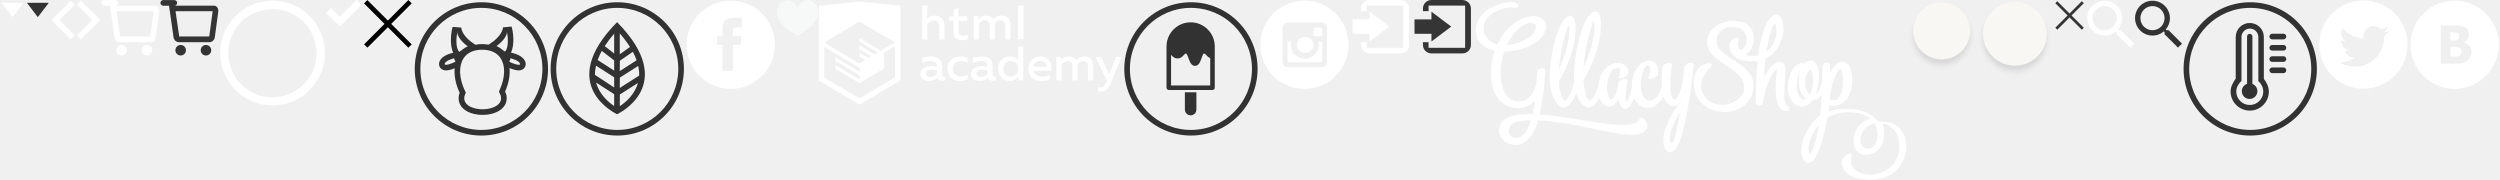
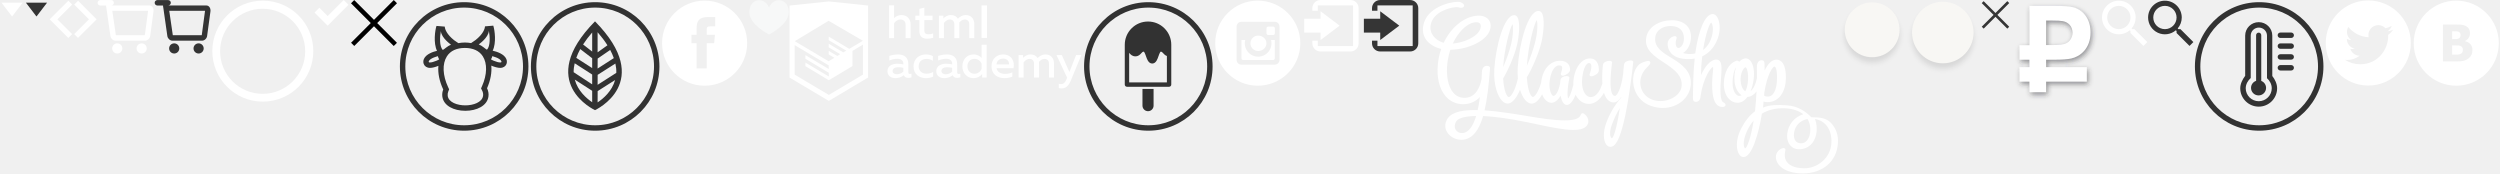
- <svg xmlns="http://www.w3.org/2000/svg" width="889" height="64" viewBox="0 0 889 64">
+ <svg xmlns="http://www.w3.org/2000/svg" width="922" height="64" viewBox="0 0 922 64">
  <svg width="9" height="7" id="arrow-down" x="0">
    <path d="M.556.987h7.802L4.515 6.012h-.123z" fill="#fff" />
  </svg>
  <svg width="9" height="7" id="arrow-down-dark" x="9">
    <path d="M.556.987h7.802L4.515 6.012h-.123z" fill="#333" />
  </svg>
  <svg width="9" height="14" id="arrow-left" x="18">
    <path d="M8.611 1.69L3.164 7.14l5.44 5.44-1.414 1.41L.333 7.13l1.414-1.41h.003L7.197.28z" fill="#fff" />
  </svg>
  <svg width="9" height="14" id="arrow-right" x="27">
    <path d="M.364 1.68L1.778.27l6.858 6.86-1.415 1.41-.002-.002-5.447 5.442-1.415-1.41 5.447-5.448z" fill="#fff" />
  </svg>
  <svg width="21" height="20" id="basket" x="36">
    <path d="M20.576 4.46l-1.204 8.912c-.184.922-1.024 1.635-1.882 1.635H6.61c-.859 0-1.696-.713-1.879-1.635L3.262 3.085c-.146-.732-.157-.976-.137-1.054H1a1 1 0 1 1 0-2h4a1 1 0 0 1 1 1 .99.99 0 0 1-.898.979h13.965c1.105 0 1.773 1.131 1.509 2.45zm-3.173 8.518c-.005 0-.004-.003.004-.014l1.186-8.787s.028-.2.031-.2H5.418l1.313 9zM7.246 15.987a1.874 1.874 0 1 1 0 3.748 1.874 1.874 0 0 1 0-3.748zm9 0a1.874 1.874 0 1 1 0 3.748 1.874 1.874 0 0 1 0-3.748z" fill="#fff" />
  </svg>
  <svg width="21" height="20" id="basket-active" x="57">
    <path d="M20.58 4.46l-1.21 8.912c-.18.922-1.02 1.635-1.88 1.635H6.61c-.86 0-1.7-.713-1.88-1.635L3.26 3.085c-.14-.732-.15-.976-.13-1.055H1a1.001 1.001 0 0 1 0-2h4c.55 0 1 .448 1 1 0 .517-.4.926-.9.98h13.97c1.1 0 1.77 1.131 1.51 2.45zm-3.18 8.518s0-.003.01-.014l1.18-8.788.03-.198H5.42l1.31 9zM7.25 15.986a1.875 1.875 0 1 1-.01 3.75 1.875 1.875 0 0 1 .01-3.75zm9 0a1.875 1.875 0 1 1-.01 3.75 1.875 1.875 0 0 1 .01-3.75z" fill="#343434" />
  </svg>
  <svg width="38" height="38" id="border" x="78">
    <path d="M18.925.24c10.284 0 18.62 8.33 18.62 18.62 0 10.28-8.336 18.62-18.62 18.62C8.642 37.48.306 29.14.306 18.86.306 8.57 8.642.24 18.925.24zM3.173 18.92c0 8.67 7.025 15.69 15.692 15.69 8.666 0 15.691-7.02 15.691-15.69S27.531 3.23 18.865 3.23c-8.667 0-15.692 7.02-15.692 15.69z" fill="#fff" />
  </svg>
  <svg width="12.53" height="9.463" id="check" x="116">
    <path d="M12.53 1.765L6.6 7.696l.001.001-1.765 1.766-.001-.002-.002.002-1.765-1.766.001-.001L0 4.626l1.765-1.765 3.07 3.07L10.765 0z" fill="#fff" />
  </svg>
  <svg width="18" height="17" id="close" x="129">
    <path d="M.451 1.21L1.633.028l7.29 7.29L16.227.012l1.182 1.182-7.304 7.304 7.289 7.29-1.182 1.182-7.29-7.29-7.274 7.275-1.182-1.182L7.74 8.499z" />
  </svg>
  <svg width="48" height="49" id="cow" x="147">
    <path d="M.482 24.5c0 13.09 10.611 23.7 23.701 23.7 13.089 0 23.702-10.61 23.702-23.7S37.272.8 24.183.8C11.093.8.482 11.41.482 24.5zm39.096-.5c-.259.39-.879 1.04-2.127 1.04-.89 0-2.201-.38-3.256-.84.229 2.52-.273 5.4-1.576 8.35.472.95.672 2 .517 3.08-.488 3.38-4.283 5.23-8.524 5.23-4.241 0-8.018-1.85-8.48-5.23-.124-.91.004-1.8.33-2.62-1.443-3.08-2.012-6.09-1.786-8.73-1.019.43-2.228.76-3.065.76-1.248 0-1.868-.65-2.127-1.04-.426-.65-.485-1.46-.162-2.22.812-1.91 3.593-2.74 4.75-3.01l.096-.02c-1.399-2.9-.723-7.6-.197-9.19l3.057.25c.056 1 .766 2.88 3.436 5.01l1.585 1.09c.751-.14 1.537-.23 2.397-.23.818 0 1.57.08 2.289.21l1.692-1.16c2.67-2.13 3.38-4.01 3.435-5.01l3.058-.26c.528 1.6 1.207 6.35-.224 9.24l.294.07c1.157.27 3.937 1.1 4.75 3.01.323.76.265 1.57-.162 2.22zm-21.772-3.21c-1.752 2.75-1.578 7 .467 11.37l.367.78-.318.8a3.209 3.209 0 0 0-.208 1.62c.329 2.41 3.599 3.5 6.498 3.5 2.907 0 6.196-1.1 6.545-3.52a3.177 3.177 0 0 0-.33-1.9l-.416-.84.378-.86c1.878-4.25 1.97-8.37.244-11.02-1.297-1.99-3.575-3.04-6.587-3.04-3.05 0-5.346 1.07-6.64 3.11zm1.523-4.32s-3.595-2.48-3.735-5.02c-.404 2.18-.584 5.62.705 6.99.644-.33 1.66-1.41 3.03-1.97zm13.263 1.87c1.289-1.37 1.108-4.81.705-6.98-.141 2.54-3.736 5.01-3.736 5.01 1.371.57 2.386 1.65 3.031 1.97zm5.307 4.23c-.503-1.19-3.361-1.85-3.361-1.85-.118.56-.148.68-.474 1.15.681.56 4.338 1.88 3.835.7zm-23.39-1.85s-2.859.66-3.362 1.85c-.502 1.18 3.155-.14 3.835-.7-.325-.47-.355-.59-.473-1.15zm9.674 25.48c-11.966 0-21.701-9.73-21.701-21.7 0-11.97 9.735-21.7 21.701-21.7 11.966 0 21.702 9.73 21.702 21.7 0 11.97-9.736 21.7-21.702 21.7z" fill="#323232" />
  </svg>
  <svg width="49" height="49" id="eco" x="195">
    <path d="M.798 24.5c0 13.09 10.612 23.7 23.702 23.7C37.589 48.2 48.2 37.59 48.2 24.5S37.59.8 24.5.8C11.41.8.798 11.41.798 24.5zm23.64 16.12s-22.24-10.18 0-32.75c22.24 22.57 0 32.75 0 32.75zm7.515-17.18l-6.537 4.16-.02 3.68 6.894-4.41c.046-1.11-.078-2.26-.337-3.43zM23.396 37.7v-4.21l-6.417-4.13c1.106 4.14 4.316 6.93 6.417 8.34zm8.463-8.2l-6.443 4.1-.02 4.16c2.07-1.36 5.305-4.11 6.463-8.26zm-15.296-2.87l6.833 4.48v-3.62l-6.453-4.15c-.255 1.12-.402 2.22-.38 3.29zm6.833-1.52v-3.63l-4.4-3.38a21.745 21.745 0 0 0-1.464 3.24zm2.02-3.51l-.02 3.68 5.98-3.85a21.74 21.74 0 0 0-1.336-3.01zm-.02-2.3l3.63-2.6c-.988-1.57-2.198-3.17-3.63-4.82zm-2-.28v-7.04a39.181 39.181 0 0 0-3.356 4.42zM24.5 46.2c-11.967 0-21.701-9.73-21.701-21.7 0-11.97 9.734-21.7 21.7-21.7 11.967 0 21.702 9.73 21.702 21.7 0 11.97-9.735 21.7-21.701 21.7z" fill="#323232" />
  </svg>
  <svg width="32" height="32" id="facebook" x="244">
    <path d="M15.865.23c8.666 0 15.691 7.02 15.691 15.69s-7.025 15.69-15.691 15.69C7.198 31.61.173 24.59.173 15.92S7.198.23 15.865.23zm.773 24.99v-9.29h2.743l.285-3.09h-3.028l.005-1.86c0-.89.085-1.26 1.367-1.26h1.764V6.3h-2.792c-3.294 0-4.082 1.54-4.082 4.34v2.2h-1.889v3.09H12.9v9.29z" fill="#fff" />
  </svg>
  <svg width="15" height="13" id="favorite" x="276">
    <path d="M7.606 12.73l.019-.01.019.01s0-.007.003-.02c.583-.297 7.244-3.782 7.244-8.2 0-5.102-5.435-5.931-7.266-1.78C5.794-1.42.359-.591.359 4.51c0 4.418 6.66 7.903 7.244 8.2l.003.02z" fill="#f7f8f8" />
  </svg>
  <svg width="108" height="38" id="htmlAcademy" x="291">
    <path d="M105.868 20.3h1.935l-3.888 9.42c-.899 2.16-2.074 2.89-3.336 2.89-.362 0-.725-.06-1.089-.14v-1.58c.277.09.571.13.847.13.899 0 1.573-.64 2.057-1.94l.173-.41-3.941-8.37h1.971l2.799 6.26zm-50.596-6.23V5.78h1.642v1.03c.449-.5 1.417-1.26 2.765-1.26 1.245 0 2.109.52 2.593 1.33.725-.72 1.693-1.33 2.903-1.33 2.195 0 3.146 1.63 3.146 3.34v5.18h-1.85V8.94c0-1.07-.639-1.75-1.642-1.75-.915 0-1.624.61-2.056 1.13.017.19.035.38.035.57v5.18h-1.85V8.94c0-1.07-.639-1.75-1.642-1.75-1.002 0-1.763.73-2.195 1.28v5.6zm29.39 14.53v-8.3h1.642v1.04c.449-.5 1.417-1.26 2.765-1.26 1.244 0 2.108.51 2.592 1.33.726-.73 1.694-1.33 2.904-1.33 2.194 0 3.145 1.62 3.145 3.33v5.19h-1.849v-5.14c0-1.07-.64-1.74-1.642-1.74-.916 0-1.625.6-2.056 1.12.017.19.034.38.034.57v5.19h-1.849v-5.14c0-1.07-.64-1.74-1.642-1.74-1.002 0-1.763.72-2.195 1.28v5.6zM72.875 16.5v12.1h-1.659v-1.32c-.64.81-1.625 1.54-3.18 1.54-2.506 0-4.113-1.99-4.113-4.37 0-2.39 1.607-4.37 4.113-4.37 1.452 0 2.419.64 2.99 1.29V16.5zM38.734 1.97v4.72a3.782 3.782 0 0 1 2.678-1.14c2.092 0 3.422 1.42 3.422 3.39v5.13h-1.849V9.18c0-1.35-.83-1.99-1.935-1.99-1.055 0-1.85.71-2.316 1.39v5.49h-1.85V1.97zm23.875 25.31c.19 0 .38-.05.553-.1v1.33c-.345.14-.76.21-1.175.21-.76 0-1.365-.3-1.659-.97-.812.66-1.832 1.07-3.128 1.07-1.504 0-2.904-.83-2.904-2.54 0-2.13 1.971-2.78 3.699-2.78.708 0 1.503.1 2.16.24v-.29c0-1.04-.76-1.77-2.178-1.77-1.227 0-2.246.31-2.989.64v-1.69c.657-.23 1.849-.55 3.18-.55 2.35 0 3.836 1.12 3.836 3.63v2.97c0 .46.277.6.605.6.328 0 0 0 0 0zm-18.008 0c.19 0 .38-.05.553-.1v1.33c-.346.14-.761.21-1.175.21-.761 0-1.366-.3-1.66-.97-.812.66-1.831 1.07-3.128 1.07-1.503 0-2.903-.83-2.903-2.54 0-2.13 1.97-2.78 3.698-2.78.709 0 1.504.1 2.161.24v-.29c0-1.04-.761-1.77-2.178-1.77a7.36 7.36 0 0 0-2.99.64v-1.69c.657-.23 1.85-.55 3.18-.55 2.351 0 3.837 1.12 3.837 3.63v2.97c0 .46.277.6.605.6.328 0 0 0 0 0zm5.297-24.46v2.96h3.008V7.4h-3.008v3.8c0 1.09.501 1.45 1.573 1.45.605 0 1.158-.12 1.676-.32v1.59c-.622.22-1.417.36-2.229.36-1.608 0-2.852-.8-2.852-2.73V7.4H46.58V5.78h1.486V3.27zm28.974 17.26c3.301 0 4.442 2.66 3.906 5.06h-6.239c.208 1.49 1.659 2.11 3.18 2.11 1.002 0 1.918-.24 2.627-.59v1.59c-.76.36-1.815.57-2.973.57-2.54 0-4.701-1.45-4.701-4.37 0-3.01 2.282-4.37 4.2-4.37 1.918 0 0 0 0 0zm-28.378 0c.933 0 1.832.2 2.558.64v1.69c-.605-.43-1.452-.69-2.299-.69-1.468 0-2.955.78-2.955 2.73 0 1.88 1.434 2.73 2.921 2.73.881 0 1.763-.26 2.419-.64v1.71c-.795.38-1.693.57-2.748.57-2.212 0-4.476-1.35-4.476-4.3 0-3.1 2.368-4.44 4.58-4.44zm15.295 4.37c0 1.62 1.089 2.75 2.575 2.75 1.297 0 2.247-.83 2.644-1.75v-2.02c-.397-.9-1.347-1.73-2.644-1.73-1.486 0-2.575 1.12-2.575 2.75zM71 14V2h2v12zM38.189 26.16c0 .81.726 1.23 1.555 1.23.882 0 1.746-.33 2.403-.99V25c-.501-.1-1.21-.21-1.798-.21-1.054 0-2.16.33-2.16 1.37zm18.008 0c0 .81.726 1.23 1.556 1.23.881 0 1.745-.33 2.402-.99V25c-.501-.1-1.21-.21-1.797-.21-1.055 0-2.161.33-2.161 1.37zm20.325-2.4h4.597c.104-.73-.346-2.15-2.16-2.15-1.245 0-2.368.75-2.437 2.15zM29.155 2.05V28.6l-14.484 8.61L.187 28.6V2.05L14.671.53l.152.02zm-1.894 14.41l-3.884 2.31v4.29h.01v1.31l-8.716 5.22-8.633-5.19.012-1.31 8.631 5.13-.021-1.39-8.634-5.18.013-1.32 8.599 5.12-.021-1.35-12.535-7.46v10.88l12.589 7.49 12.59-7.49zM14.6 7.67L2.109 15.18l12.473 7.41 2.133-1.28-2.094-1.23.013-1.31 3.19 1.88.024-.02.997-.66-4.224-2.52.013-1.31 5.351 3.18.92-.54.14-.08.057-.03-6.481-3.86.013-1.31 7.582 4.51 1.59-.94 3.444-2.03z" fill="#fff" />
  </svg>
  <svg width="49" height="49" id="ice-cream" x="399">
    <path d="M24.5.8C37.589.8 48.2 11.41 48.2 24.5S37.59 48.2 24.5 48.2C11.41 48.2.799 37.59.799 24.5S11.409.8 24.499.8zm5.954 9.65a8.516 8.516 0 0 0-6.063-2.51c-2.291 0-4.445.89-6.064 2.51a8.511 8.511 0 0 0-2.512 6.06v14.68c0 .45.362.81.81.81h15.532c.446 0 .809-.36.809-.81V16.51c0-2.29-.892-4.44-2.512-6.06zm.894 19.93H17.433V19.49c.045.05.092.1.143.16.43.47 1.017 1.13 2.154 1.13s1.726-.66 2.155-1.13c.37-.42.55-.6.946-.6.023.01.136.09.309.43.172.33.333.79.488 1.22.203.58.414 1.17.697 1.65.424.72.968 1.08 1.618 1.08.65 0 1.195-.36 1.62-1.08.282-.48.492-1.07.696-1.65.155-.43.316-.89.489-1.22.172-.34.285-.42.308-.43.395 0 .576.18.946.6.314.34.712.79 1.346 1zm-9.006 8.58c0 1.13.917 2.05 2.049 2.05 1.131 0 2.049-.92 2.049-2.05V32.8h-4.098zm23.86-14.46c0-11.97-9.736-21.7-21.702-21.7-11.967 0-21.701 9.73-21.701 21.7 0 11.97 9.734 21.7 21.7 21.7 11.967 0 21.702-9.73 21.702-21.7z" fill="#323232" />
  </svg>
  <svg width="32" height="32" id="instagram" x="448">
    <path d="M15.865.23c8.666 0 15.691 7.02 15.691 15.69s-7.025 15.69-15.691 15.69S.173 24.59.173 15.92 7.2.23 15.865.23zm6.271 23.61c.964 0 1.745-.78 1.745-1.75V9.78c0-.96-.781-1.74-1.745-1.74H9.81c-.964 0-1.745.78-1.745 1.74v12.31c0 .97.78 1.75 1.744 1.75zm.005-9.1v6.78c0 .34-.274.61-.612.61H10.464a.609.609 0 0 1-.611-.61v-6.78h1.38a4.927 4.927 0 0 0 4.764 6.16 4.927 4.927 0 0 0 4.764-6.16h1.38zm-6.143-1.61c1.567 0 3.066 1.15 3.066 2.84s-1.499 2.84-3.066 2.84a2.838 2.838 0 0 1-2.839-2.84c0-1.57 1.27-2.84 2.839-2.84zm3.697-3.31h1.865c.338 0 .611.27.611.61v1.86c0 .34-.273.61-.611.61h-1.865a.609.609 0 0 1-.611-.61v-1.86c0-.34.274-.61.611-.61z" fill="#fff" />
  </svg>
  <svg width="22" height="19" id="login" x="480">
    <path d="M4 3.969v-.96a3 3 0 0 1 3-3h11.059a3 3 0 0 1 3 3v12.977a3 3 0 0 1-3 3H7a3 3 0 0 1-3-3V15h2v2h13V2H6v1.969zM.995 6.9h6.029V4.158l7.027 5.3-7.027 5.3v-2.743H.995z" fill="#fff" />
  </svg>
  <svg width="22" height="19" id="login-active" x="502">
    <path d="M4 3.968v-.96a3 3 0 0 1 3-3h11.059a3 3 0 0 1 3 3v12.977a3.001 3.001 0 0 1-3 3.001H7a3 3 0 0 1-3-3.001V15h2v2h13V1.999H6v1.969zM.995 6.901h6.029V4.158l7.027 5.3-7.027 5.299v-2.743H.995z" fill="#353535" />
  </svg>
  <svg width="154" height="64" id="logo" x="524">
    <path d="M60.332 42.056c-.238-.178-.425-.317-.671-.317-.402 0-.559.339-.662.562-.053.114-.125.269-.245.473-.596 1.076-2.532 1.622-5.755 1.622-3.766 0-8.777-.758-13.18-1.5-5.3-.903-11.343-1.862-16.306-2.207.906-3.967 1.569-9.097 2.025-15.684 0-.594-.904-.727-1.22-.727-.4 0-1.708.165-1.786 2.288l-.132 2.548c-.466 2.513-1.867 6.76-6.016 6.963a5.159 5.159 0 0 1-.277.007c-1.628 0-3-.62-4.082-1.842-1.966-2.222-2.794-6.368-2.215-11.088.205-1.638.558-3.21 1.078-4.793 6.623-.153 12.936-3.16 14.472-6.93.592-1.443.52-2.882-.195-3.95-.9-1.34-2.717-1.935-4.95-1.635-4.624.597-9.215 4.48-11.788 9.94-2.911-.824-5.416-3.298-4.78-6.646.917-4.905 7.432-6.508 9.575-6.508.412 0 .582.054.626.07.287.11.617.17.93.17.634 0 1.07-.246 1.162-.659.163-.72-.817-1.186-1.194-1.366-.257-.115-.634-.172-1.152-.172C10.674.675 2.25 2.713.938 9.277c-.395 1.974-.086 3.731.918 5.221 1.133 1.682 3.177 2.957 5.665 3.55-.596 1.66-1.007 3.508-1.224 5.504-.54 4.97.538 9.365 2.956 12.06 1.657 1.846 3.872 2.822 6.408 2.822l.302-.005c2.278-.107 4.261-1.009 5.819-2.626-.225 1.796-.496 3.377-.823 4.789a50.074 50.074 0 0 0-1.064-.012c-5.93 0-9.245 1.228-10.428 3.857-.681 1.459-.582 3.008.28 4.364 1.07 1.68 3.118 2.765 5.22 2.765.323 0 .646-.027.967-.08 3.221-.576 5.467-3.344 7.048-8.7 4.364.208 9.853.984 16.325 2.305.975.202 1.958.412 2.939.621 5.341 1.137 10.386 2.21 14.055 2.21 2.11 0 3.573-.365 4.466-1.112.892-.725 1.052-1.587 1.03-2.182-.039-.973-.619-1.986-1.465-2.572zm18.025-19.293l-.15-.192c-.154-.197-.416-.288-.823-.288-.87 0-2.3.415-2.427 1.511-.122.765-.25 2.066-.342 3.452-.654 5.235-2.203 8.13-3.025 8.13a.924.924 0 0 1-.733-.34c-1.068-1.212-1.183-5.218-.34-11.9l.016-.271-.15-.173c-.151-.174-.397-.255-.775-.255-.882 0-2.33.42-2.46 1.553-.27 2.59-.334 4.886-.19 6.827-.592 1.903-1.921 4.984-4.317 4.984-.617 0-1.207-.272-1.705-.787-1.004-1.038-1.559-2.961-1.485-5.14.162-3.704 1.283-6.605 2.553-6.605.41 0 .574.163.66.286.403.57.227 1.958-.153 3.028l-.085.227c-.176.467-.292.775-.088 1.071.09.128.292.35.904.215.746-.14 2.268-.94 2.4-1.938.042-.56.092-2.48-1.028-3.689-.568-.611-1.317-.92-2.228-.92-3.25 0-5.89 3.796-6.141 8.84-.011.322-.008.635.005.94-.887 3.468-1.615 4.68-1.902 4.939-.238-.398-.552-2.322.433-7.49l.014-.279-.15-.173c-.161-.185-.443-.276-.864-.276-.966 0-2.091.441-2.279 1.416a7.63 7.63 0 0 0-.102.873l-.025.316c-.552 3.1-1.664 4.721-2.477 4.721-.122 0-.283-.102-.44-.28-.668-.755-1.244-2.725-.93-5.268.409-3.416 1.795-5.71 3.449-5.71.506 0 .845.11 1.007.331.23.313.202.94-.076 1.838l-.05.135c-.211.568-.338.91-.116 1.23.092.13.355.348.896.233.751-.14 2.27-1.026 2.4-2.031.054-.927-.237-1.778-.82-2.396-.458-.484-1.325-1.061-2.86-1.061-2.827 0-6.365 2.138-7.02 8.196-1.06 3.52-2.406 5.16-2.982 5.16-.762 0-1.956-2.253-2.253-7.256 1.849-3.023 4.26-8.364 5.368-12.885.824-3.547 1.376-9.307.024-11.01-.367-.462-.795-.559-1.09-.559-3.948 0-7.128 12.154-7.67 20.869a27.24 27.24 0 0 0 .058 4.036c-.884 4.186-2.55 6.853-3.316 6.853-.716 0-1.839-2.136-2.122-6.88 1.76-2.882 4.057-7.966 5.112-12.273.786-3.384 1.31-8.88.018-10.508-.356-.447-.77-.541-1.057-.541-3.774 0-6.811 11.589-7.328 19.898-.348 6.01 1.305 10.023 2.826 11.634.66.7 1.382 1.07 2.085 1.07 1.841 0 3.5-2.5 4.574-5.107.962 3.124 2.596 5.128 4.281 5.128 1.282 0 2.661-1.237 3.876-3.44.728 2.058 2.158 3.127 3.394 3.127.054 0 .108-.003.17-.007 1.179-.104 2.307-1.016 3.258-2.607.384 2.143 1.215 3.415 2.297 3.415 1.318 0 2.428-1.844 3.23-3.771 1.008 2.095 2.836 3.39 4.913 3.39 2.065 0 4.04-1.473 5.54-4.09.923 3.043 2.593 3.538 3.58 3.538.982 0 1.945-.712 2.814-2.05l-.03.278a29.309 29.309 0 0 0-5.63 9.629c-1.05 2.935-1.025 6.062.062 7.606.42.595.972.91 1.596.91 1.85 0 4.65-2.534 7.58-24.438a156.7 156.7 0 0 0 .796-6.653zm72.895 22.564c-1.742-1.855-4.228-2.08-7.003-2.08h-.236c-1.893-2-4.913-4.154-8.977-4.4-3.495-.227-6.363-.225-8.835.831.083-.669.152-1.546.209-2.224.518.208 1.058.21 1.635.21 3.068 0 6.287-2.584 6.567-8.248.133-3.125-.38-5.41-1.485-6.563-.536-.559-1.208-.867-1.943-.867-1.646 0-3.188 1.443-4.394 4.055a109.86 109.86 0 0 0-.011-.77c-.008-.478-.015-.871-.015-1.313 0-1.105-.053-1.731-1.137-1.731-.39 0-.784.175-1.081.48-.293.302-.636.884-.606 1.939.027 1.384.032 2.785.017 4.281-.5 2.245-1.406 4.01-2.34 4.697.501-1.186.874-2.61 1.113-4.254.416-3.022-.042-5.637-1.227-6.996-.568-.652-1.254-.948-1.986-.818-.845.152-1.546.605-2.11 1.259-.202-.405-.723-.559-1.251-.341-2.581 1.022-4.222 4.027-4.39 8.038-.101 2.49.569 4.615 1.886 5.987.883.92 1.972 1.405 3.153 1.405 1.361 0 2.652-.767 3.656-2.164 1.196-.036 2.365-.745 3.352-2.005-.119 2.493-.31 4.94-.566 7.296-2.012 1.485-3.711 3.627-5.192 6.54-1.982 3.934-1.764 7.546-.722 9.24.443.719 1.039 1.114 1.677 1.114 3.089 0 5.571-8.574 6.778-16.015 2.368-1.427 5.19-2.1 8.432-1.97 2.786.102 5.165.87 6.81 2.184-3.228 1.042-5.45 3.689-5.887 7.092-.23 1.737.179 3.352 1.123 4.43.85.97 2.04 1.467 3.51 1.394 1.745-.079 3.25-.773 4.354-2.008 1.363-1.523 2.02-3.786 1.849-6.372a9.2 9.2 0 0 0-.605-2.766c3.908.64 6.258 3.985 6.055 8.758-.277 5.81-5.351 9.407-9.894 9.407-2.997 0-5.196-.734-6.357-2.12-1.053-1.257-1.054-2.751-.873-3.772.029-.144.058-.27.083-.378.089-.383.158-.687-.052-.95a.644.644 0 0 0-.531-.238c-.096 0-.204.014-.386.055-1.232.36-2.479 1.573-2.479 3.194 0 2.937 3.13 6.1 10.002 6.1 7.138 0 12.435-4.33 12.885-11.1.197-3.13-.717-5.544-2.575-7.523zm-39.663-7.586c-.706-.257-1.436-1.93-.902-8.443.288-3.707.407-5.85-.485-6.815-.314-.338-.732-.51-1.243-.51-2.142 0-4.206 2.606-5.643 5.731a62.81 62.81 0 0 1 .461-6.926c2.198-1.029 3.92-2.765 5.118-5.162 1.819-3.575 1.584-7.381.411-9.294-.453-.74-1.043-1.147-1.662-1.147-2.716 0-5.229 5.687-6.433 14.522a8.746 8.746 0 0 1-3.616.078 5.491 5.491 0 0 1-.89-.236c1.645-1.01 2.795-3.107 2.914-5.475.119-1.785-.37-3.341-1.413-4.498-1.163-1.29-2.982-2.016-5.263-2.1-.119-.005-.24-.007-.361-.007-4.451 0-9.152 2.405-9.529 6.991-.385 4.035 3.193 6.385 6.653 8.659l.694.457c3.307 2.218 6.235 4.527 5.763 8.347-.383 3.135-4.333 5.658-8.542 5.332-2.141-.168-3.986-1.078-5.196-2.563-1.162-1.427-1.67-3.255-1.432-5.144.266-1.975 1.129-3.487 3.093-5.41.374-.4.694-.83.507-1.26-.076-.174-.263-.487-.986-.381-.592.084-2.424.682-3.02 1.227-1.698 1.538-2.18 3.661-2.285 5.178-.237 4.214 1.929 9.557 8.814 10.745.692.118 1.396.179 2.091.179 5.606 0 10.063-3.778 10.369-8.787.271-4.696-3.352-7.34-6.772-9.45l-.375-.227c-3.318-2.01-6.453-3.908-5.965-7.635.385-2.85 3.109-4.125 5.637-4.125.179 0 .358.006.539.018 2.803.18 4.368 1.782 4.409 4.512.015 1.247-.377 2.397-1.047 3.075-.316.32-.675.503-.984.503-.446 0-.71-.385-.833-.659a3.925 3.925 0 0 1-.063-2.18l.081-.25c.147-.452.245-.75.039-1.034a.641.641 0 0 0-.54-.253c-.099 0-.214.014-.389.052-.862.215-2.184 1.076-2.288 2.588-.086 2.378 1.342 5.12 5.606 5.689 1.499.209 2.996.194 4.374-.04-.272 2.5-.447 5.15-.521 7.89-.034 1.627-.061 2.582-.081 3.298-.03 1.081-.046 1.618-.046 3.075 0 1.246.184 1.689 1.222 1.689.569 0 1.547-.478 1.596-2.208 1.03-6.823 3.849-10.595 4.576-10.633.133.197.031 1.196-.06 2.078-.098.95-.22 2.13-.25 3.55-.125 5.843 1.006 8.811 3.452 9.075 1.211.15 1.437-.403 1.482-.624.033-.153.075-.68-.786-1.062zM39.112 24.263c.359-6.57 2.573-15.468 3.662-16.826.321.863.396 4.25-.656 8.299-.591 2.397-1.78 5.738-3.006 8.527zm-8.742.488c.36-6.165 2.416-14.455 3.45-15.846.29.88.341 4.074-.64 7.848-.555 2.25-1.661 5.37-2.81 7.998zM142.29 51.94c-.566.6-1.27.916-2.038.916l-.106-.002c-.813-.016-1.452-.297-1.901-.837-.593-.714-.801-1.822-.583-3.126.4-2.603 2.284-4.494 4.95-5.001.598.962.938 2.084 1.012 3.342.118 1.967-.37 3.683-1.334 4.708zM128.003 35.63c-.599 0-1.048-.125-1.394-.39l.064-1.027c1.053-6.795 3.108-9.673 3.748-9.673.034 0 .121 0 .244.132.457.486.869 2.161.657 5.4-.248 3.48-1.49 5.558-3.319 5.558zM16.243 48.89a3.357 3.357 0 0 1-1.092.189c-1.002 0-1.873-.485-2.33-1.297-.488-.866-.403-1.964.23-3.01.542-.876 2.266-1.913 7.354-1.997-1.041 3.441-2.442 5.497-4.162 6.115zm57.137-9.035c-1.115 7.679-2.341 10.906-2.905 11.133-.07-.007-.19-.076-.31-.25-.466-.67-.615-2.328.368-4.973a35.702 35.702 0 0 1 2.847-5.91zm46.285 14.865c-.098-.012-.193-.09-.281-.232-.485-.786-.561-3.245 1.219-6.806a15.333 15.333 0 0 1 2.143-3.214c-1.039 6.636-2.498 9.968-3.081 10.252zm-15.569-36.297c.975-6.274 2.444-9.839 2.989-10.085.034.01.158.105.292.409.457 1.033.641 3.76-.816 6.673-.63 1.26-1.456 2.266-2.465 3.003zm12.198 6.367c-.587 1.599-.773 3.568-.58 5.411.22 2.192 1.204 4.026 2.586 4.921a1.721 1.721 0 0 1-.858.255c-.512 0-.926-.322-1.183-.592-.904-.949-1.385-2.72-1.286-4.74.094-2.294.582-4.185 1.321-5.255zm4.381 4.739c-.12 2.045-.576 3.342-1.008 4.13-1.171-.72-1.665-2.502-1.726-3.914-.126-2.524.94-4.695 1.789-4.939.071 0 .149.068.203.126.468.498.899 2.148.742 4.597zM19.575 8.28a4.79 4.79 0 0 1 .835-.082c.5 0 1.166.107 1.497.618.326.503.28 1.312-.12 2.21-1.309 2.744-6.05 4.725-10.004 5.039 1.955-4.17 5.024-7.258 7.791-7.785z" fill="#fff" />
  </svg>
  <svg width="24.23" height="25.115" id="range-marker" x="678">
    <defs>
      <filter id="a" width="200%" height="200%" x="-50%" y="-50%">
        <feGaussianBlur stdDeviation="1" result="SvgjsFeGaussianBlur1033Out" in="SourceGraphic" />
      </filter>
    </defs>
    <path d="M726.84 2271.88c5.586 0 10.115 4.53 10.115 10.12 0 5.59-4.529 10.11-10.115 10.11-5.587 0-10.115-4.52-10.115-10.11s4.528-10.12 10.115-10.12z" fill-opacity=".1" filter="url(#a)" transform="translate(-714.385 -2269)" />
    <path d="M12.455.88C18.041.88 22.57 5.41 22.57 11c0 5.59-4.529 10.11-10.115 10.11C6.868 21.11 2.34 16.59 2.34 11S6.868.88 12.455.88z" fill="#f8f7f4" />
  </svg>
  <svg width="26.701" height="27.35" id="range-marker-hover" x="703">
    <defs>
      <filter id="a" width="200%" height="200%" x="-50%" y="-50%">
        <feGaussianBlur stdDeviation="1" result="SvgjsFeGaussianBlur1039Out" in="SourceGraphic" />
      </filter>
    </defs>
    <path d="M629.16 2270.65c6.269 0 11.351 5.08 11.351 11.35s-5.082 11.35-11.351 11.35c-6.268 0-11.35-5.08-11.35-11.35s5.082-11.35 11.35-11.35z" fill-opacity=".1" filter="url(#a)" transform="translate(-615.65 -2268)" />
    <path d="M13.51.65C19.78.65 24.861 5.73 24.861 12s-5.082 11.35-11.35 11.35C7.241 23.35 2.16 18.27 2.16 12S7.241.65 13.51.65z" fill="#f8f7f4" />
  </svg>
  <svg width="12" height="11" id="remove" x="730">
    <path d="M.86 1.139l.708-.707 4.36 4.36 4.37-4.369.707.707-4.37 4.37 4.361 4.36-.707.707-4.36-4.36-4.352 4.351-.708-.707L5.221 5.5z" fill="#353535" />
  </svg>
-   <svg width="17" height="17" id="search" x="742">
+   <svg width="32.233" height="37.863" id="rub" x="742">
+     <defs>
+       <filter id="a" width="200%" height="200%" x="-50%" y="-50%">
+         <feGaussianBlur stdDeviation="1.5" result="SvgjsFeGaussianBlur1009Out" in="SourceGraphic" />
+       </filter>
+     </defs>
+     <path d="M699.144 589.535h3.682v-14.5h8.889c3.909 0 6.026.182 7.253.5 3.637.955 6.409 4.227 6.409 9.318 0 5.818-3.727 8.863-7.091 9.591-1.545.318-3.344.454-6.253.454h-3.039v2.728h15.02v5.363h-15.02v3.909h-6.168v-3.909h-3.682v-5.363h3.682v-2.728h-3.682zm9.85-9.091v9.045h2.358c2.545 0 3.798-.182 4.662-.5 1.636-.591 2.727-2.181 2.727-4.045 0-2.318-1.545-3.909-3.591-4.273-.773-.136-1.889-.227-4.208-.227z" fill="#313235" fill-opacity=".5" filter="url(#a)" transform="translate(-695.883 -571.969)" />
+     <path d="M2.76 16.666h3.683v-14.5h8.889c3.909 0 6.026.182 7.253.5 3.637.955 6.409 4.227 6.409 9.318 0 5.818-3.727 8.863-7.091 9.591-1.545.318-3.344.454-6.253.454h-3.04v2.728h15.02v5.363H12.61v3.91H6.444v-3.91H2.76v-5.363h3.682V22.03H2.76zm9.85-9.09v9.044h2.359c2.545 0 3.798-.182 4.662-.5 1.636-.59 2.727-2.18 2.727-4.045 0-2.318-1.545-3.909-3.591-4.273-.773-.136-1.89-.227-4.208-.227z" fill="#fff" />
+   </svg>
+   <svg width="17" height="17" id="search" x="775">
    <path d="M12.155 10.747h-.758l-.264-.261a6.164 6.164 0 0 0 1.497-4.03c0-3.424-2.779-6.2-6.206-6.2a6.202 6.202 0 0 0-6.206 6.2 6.202 6.202 0 0 0 10.24 4.705l.263.261v.756l4.773 4.76 1.423-1.423zm-5.731 0a4.294 4.294 0 0 1-4.297-4.291 4.294 4.294 0 0 1 4.297-4.292 4.293 4.293 0 0 1 4.296 4.292 4.293 4.293 0 0 1-4.296 4.291z" fill="#fff" />
  </svg>
-   <svg width="17" height="17" id="search-active" x="759">
+   <svg width="17" height="17" id="search-active" x="792">
    <path d="M12.155 10.747h-.758l-.264-.261a6.166 6.166 0 0 0 1.497-4.03A6.203 6.203 0 0 0 6.424.257 6.202 6.202 0 0 0 .218 6.456a6.202 6.202 0 0 0 10.24 4.704l.263.262v.755l4.773 4.76 1.423-1.422zm-5.731 0a4.294 4.294 0 0 1-4.297-4.291 4.294 4.294 0 0 1 4.297-4.292 4.293 4.293 0 0 1 4.296 4.292 4.293 4.293 0 0 1-4.296 4.291z" fill="#333" />
  </svg>
-   <svg width="48" height="49" id="thermometer" x="776">
+   <svg width="48" height="49" id="thermometer" x="809">
    <path d="M.482 24.5c0 13.09 10.611 23.7 23.701 23.7 13.089 0 23.702-10.61 23.702-23.7S37.272.8 24.183.8C11.093.8.482 11.41.482 24.5zm23.541 14.83c-3.75 0-6.823-3.04-6.823-6.77 0-1.62.822-3.28 1.822-4.6V13.12c0-2.73 2.244-4.95 5-4.95 2.757 0 5 2.22 5 4.95v14.91c1 1.28 1.778 2.89 1.778 4.53 0 3.73-3.028 6.77-6.777 6.77zm4.799-6.77c0-1.48-.754-2.83-1.754-3.72V13.12c0-1.63-1.374-2.95-3-2.95s-3 1.32-3 2.95v15.66c-1 .88-1.845 2.27-1.845 3.78 0 2.63 2.169 4.77 4.8 4.77 2.633 0 4.799-2.14 4.799-4.77zm-2.093-.14c0 1.53-1.242 2.77-2.774 2.77a2.772 2.772 0 0 1-2.774-2.77c0-1.22.786-2.24 1.873-2.61V12.97c0-.52.425-.94.949-.94s.949.42.949.94v16.87c1.038.4 1.777 1.4 1.777 2.58zM32 16h4c.552 0 1 .45 1 1s-.448 1-1 1h-4c-.552 0-1-.45-1-1s.448-1 1-1zm0-4h4c.552 0 1 .45 1 1s-.448 1-1 1h-4c-.552 0-1-.45-1-1s.448-1 1-1zm0 8h4c.552 0 1 .45 1 1s-.448 1-1 1h-4c-.552 0-1-.45-1-1s.448-1 1-1zm0 4h4c.552 0 1 .45 1 1s-.448 1-1 1h-4c-.552 0-1-.45-1-1s.448-1 1-1zm-7.817 22.2c-11.966 0-21.701-9.73-21.701-21.7 0-11.97 9.735-21.7 21.701-21.7 11.966 0 21.702 9.73 21.702 21.7 0 11.97-9.736 21.7-21.702 21.7z" fill="#323232" />
  </svg>
-   <svg width="33" height="32" id="twitter" x="824">
+   <svg width="33" height="32" id="twitter" x="857">
    <path d="M16.427.17c8.667 0 15.692 7.02 15.692 15.69 0 8.66-7.025 15.69-15.692 15.69C7.761 31.55.736 24.52.736 15.86.736 7.19 7.76.17 16.427.17zm9.138 10.81a7.33 7.33 0 0 1-2.092.57 3.663 3.663 0 0 0 1.601-2.02c-.704.42-1.483.72-2.313.89a3.629 3.629 0 0 0-2.658-1.15 3.641 3.641 0 0 0-3.548 4.47c-3.027-.15-5.711-1.6-7.508-3.81a3.657 3.657 0 0 0 1.128 4.87 3.68 3.68 0 0 1-1.65-.46v.05c0 1.76 1.255 3.23 2.921 3.57-.305.08-.627.13-.96.13a3.86 3.86 0 0 1-.685-.07 3.643 3.643 0 0 0 3.403 2.53 7.29 7.29 0 0 1-4.524 1.56c-.294 0-.584-.02-.868-.05a10.341 10.341 0 0 0 5.583 1.64c6.7 0 10.363-5.55 10.363-10.37 0-.16-.004-.31-.01-.47a7.328 7.328 0 0 0 1.817-1.88z" fill="#fff" />
  </svg>
-   <svg width="32" height="32" id="vkontakte" x="857">
+   <svg width="32" height="32" id="vkontakte" x="890">
    <path d="M15.865.23c8.666 0 15.691 7.02 15.691 15.69s-7.025 15.69-15.691 15.69S.173 24.59.173 15.92 7.199.23 15.865.23zm5.21 16.05c-.504-.55-1.178-.91-2.016-1.09v-.07a2.881 2.881 0 0 0 1.371-1.14 3.21 3.21 0 0 0 .499-1.77c0-.57-.122-1.08-.362-1.52-.24-.44-.605-.79-1.091-1.05-.449-.24-.931-.4-1.446-.48-.514-.07-1.272-.11-2.269-.11h-4.803v13.59H16.4c.944 0 1.72-.08 2.331-.25a4.774 4.774 0 0 0 1.686-.86c.434-.34.777-.76 1.032-1.27.256-.51.384-1.1.384-1.78 0-.92-.253-1.66-.758-2.2zm-2.973 3.02c-.144.26-.368.45-.68.59-.352.15-.701.23-1.04.24-.341.01-.955.02-1.843.02h-.184v-3.4h.63c.608 0 1.094 0 1.456.01.361.01.647.05.853.13.34.12.596.3.767.54.172.24.255.57.255.99 0 .32-.071.62-.214.88zm-.642-6.41c0 .3-.054.56-.157.79-.102.22-.292.4-.563.53-.25.11-.493.18-.726.19-.235.01-.646.02-1.229.02h-.43v-2.88h.237c.608 0 1.066.01 1.375.01.308.01.573.07.797.17.241.1.415.27.527.5.113.23.169.45.169.67z" fill="#fff" />
  </svg>
</svg>
